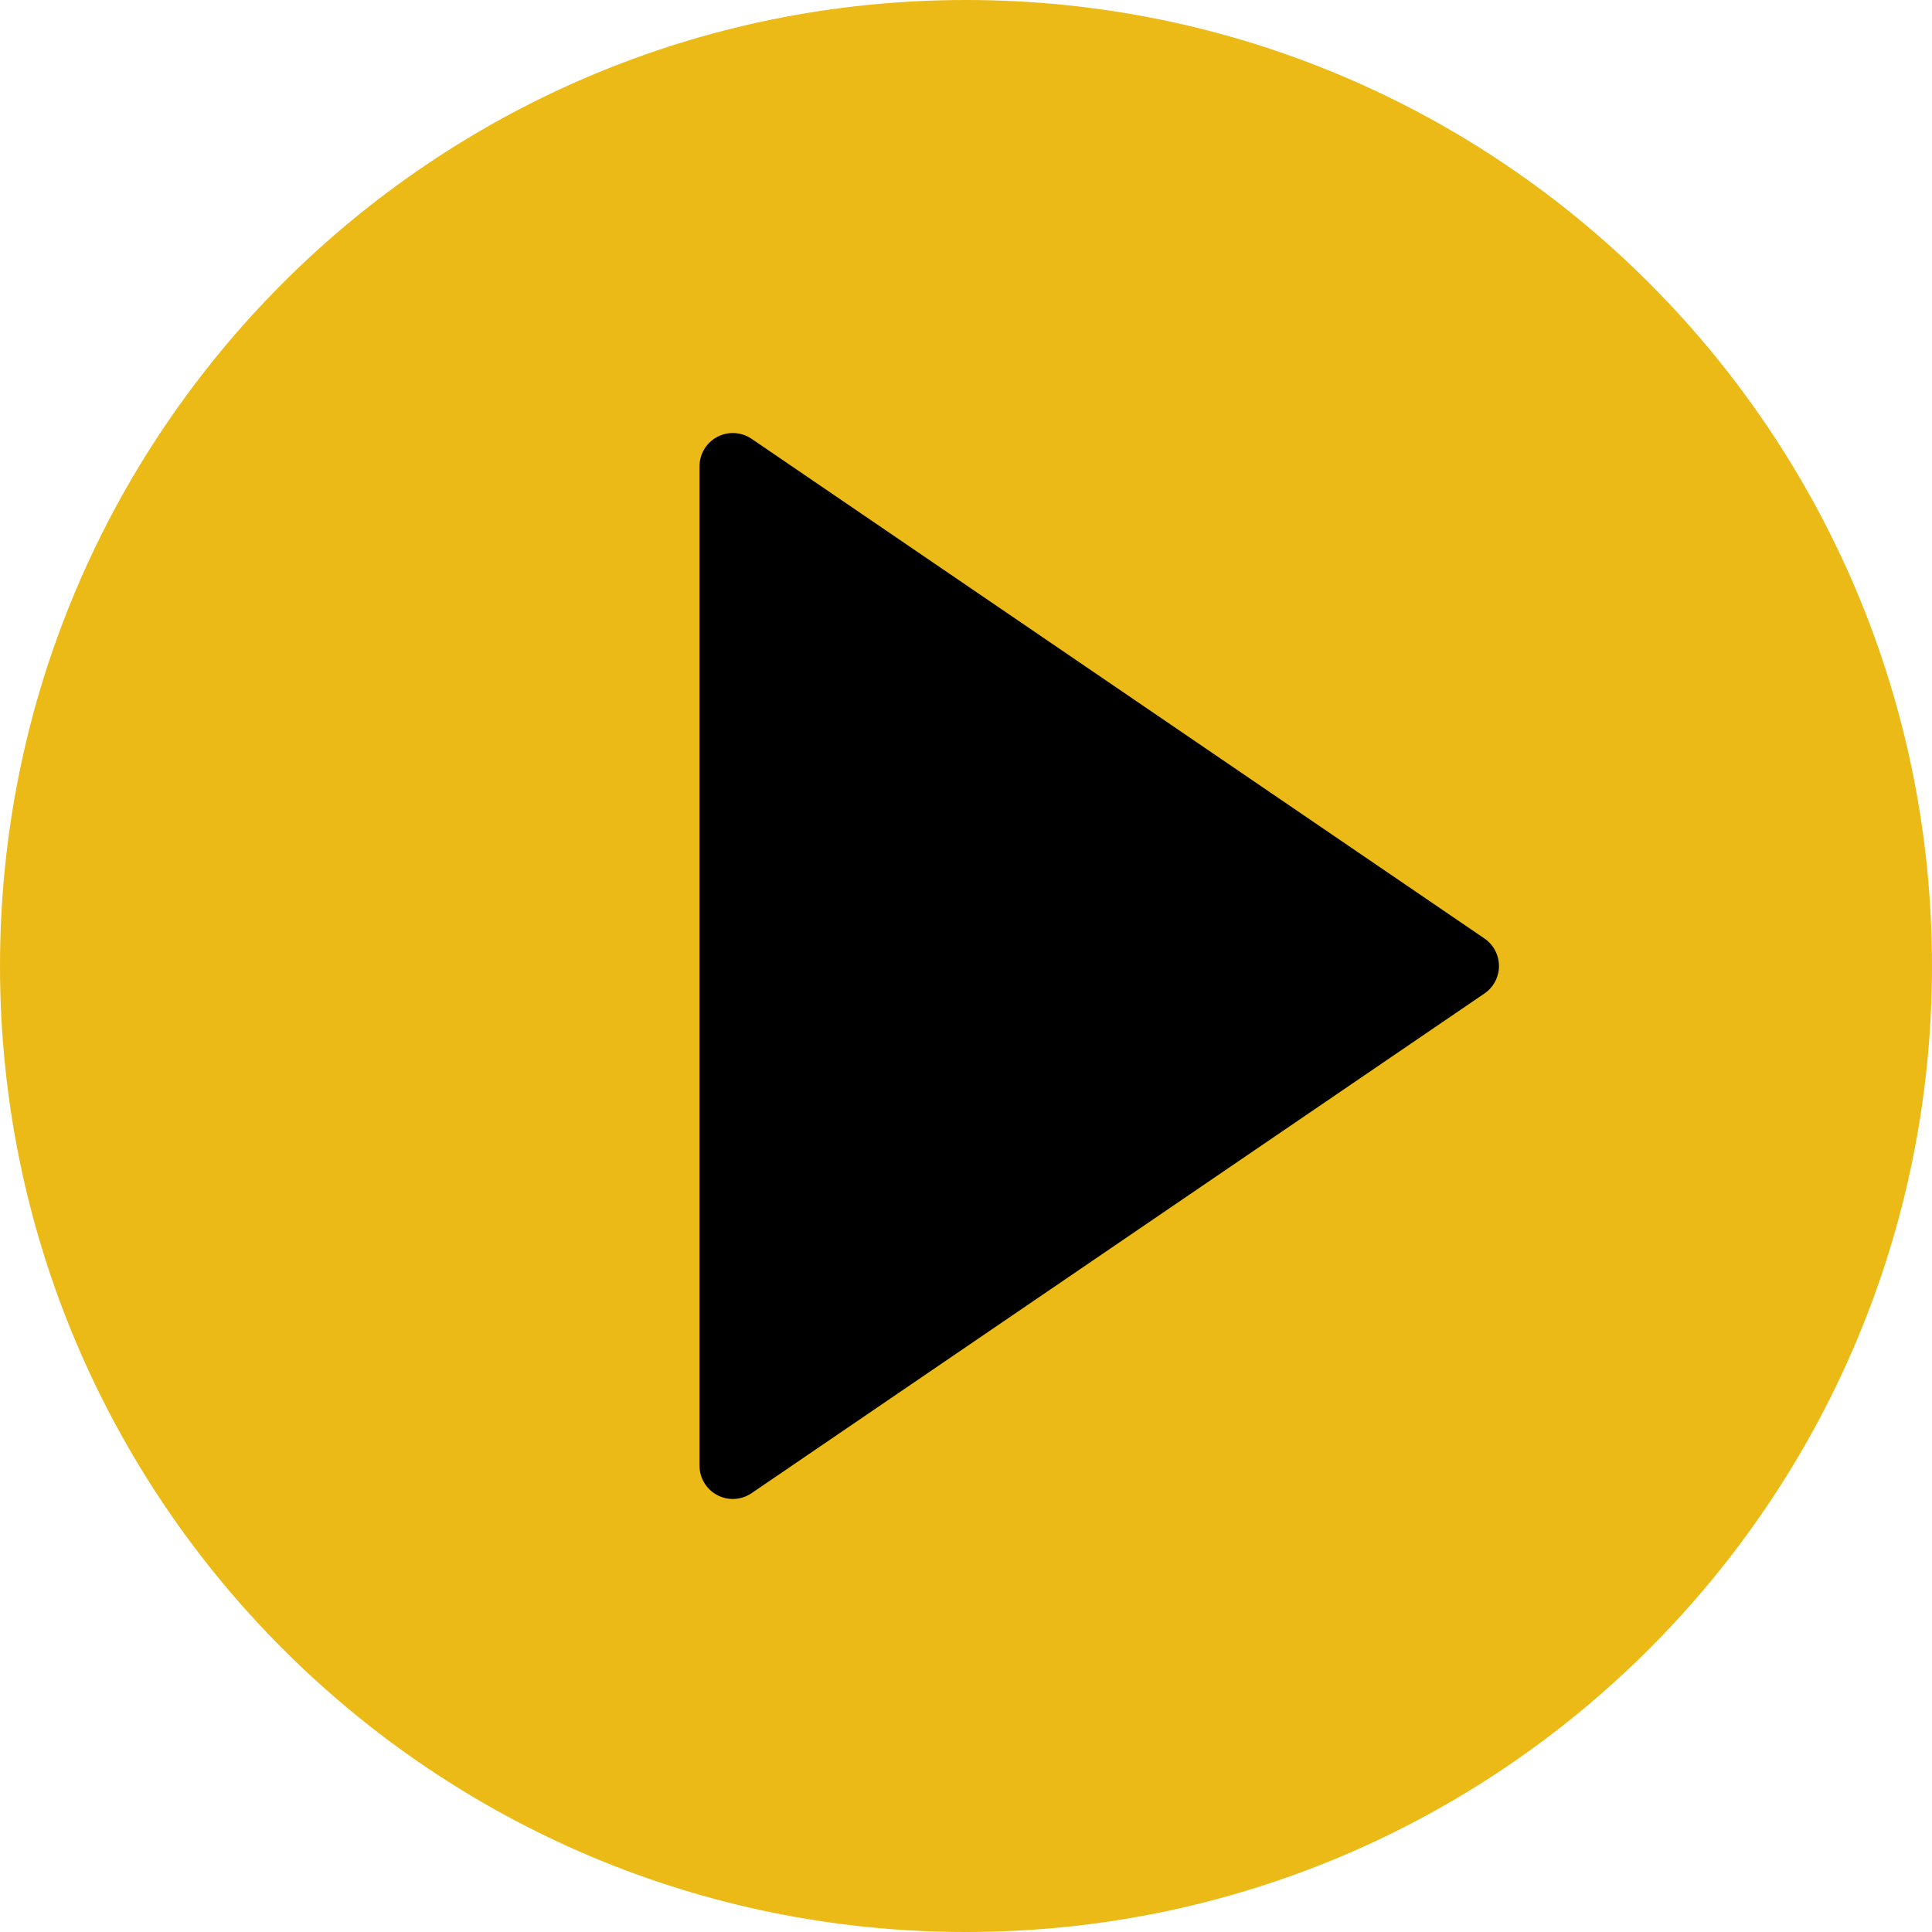
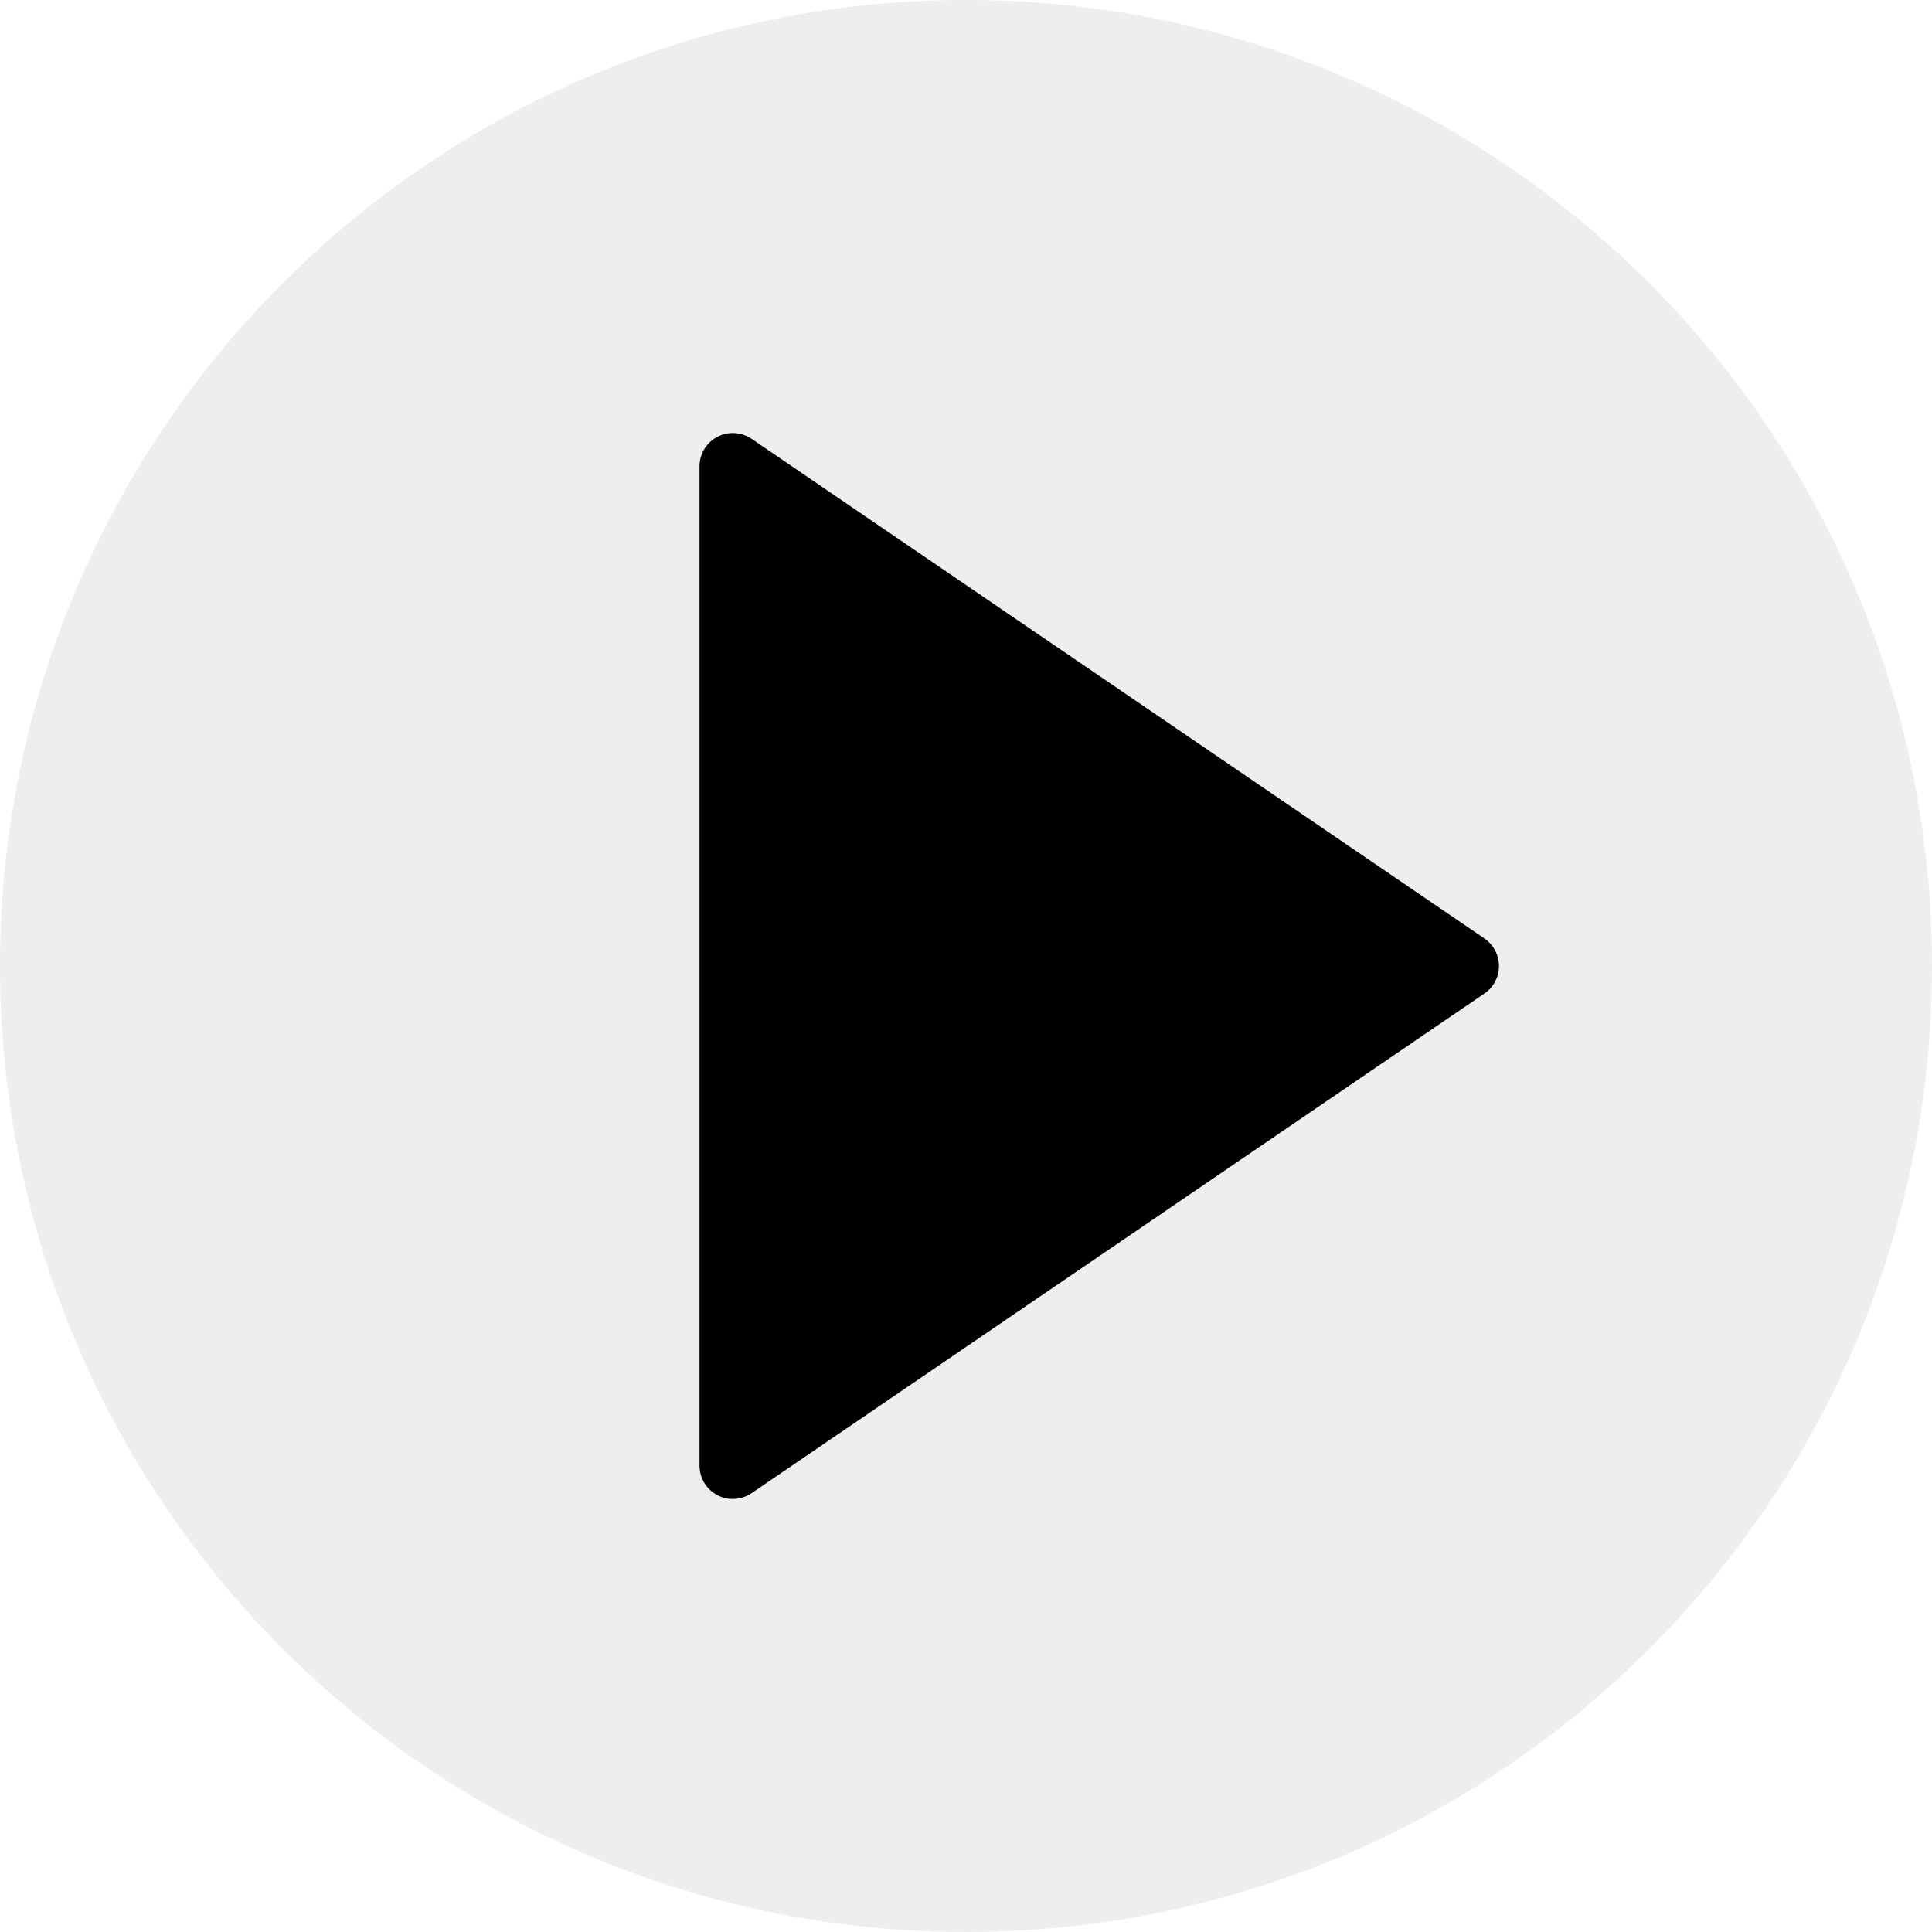
<svg xmlns="http://www.w3.org/2000/svg" version="1.1" id="Capa_1" x="0px" y="0px" viewBox="0 0 58 58" style="enable-background:new 0 0 58 58;" xml:space="preserve">
-   <circle style="fill:#EBBA16;" cx="29" cy="29" r="29" />
+   <circle style="fill:#EEEEEE;" cx="29" cy="29" r="29" />
  <g>
    <polygon style="fill:#000000;" points="44,29 22,44 22,29.273 22,14  " />
    <path style="fill:#000000;" d="M22,45c-0.16,0-0.321-0.038-0.467-0.116C21.205,44.711,21,44.371,21,44V14   c0-0.371,0.205-0.711,0.533-0.884c0.328-0.174,0.724-0.15,1.031,0.058l22,15C44.836,28.36,45,28.669,45,29s-0.164,0.64-0.437,0.826   l-22,15C22.394,44.941,22.197,45,22,45z M23,15.893v26.215L42.225,29L23,15.893z" />
  </g>
  <g>
</g>
  <g>
</g>
  <g>
</g>
  <g>
</g>
  <g>
</g>
  <g>
</g>
  <g>
</g>
  <g>
</g>
  <g>
</g>
  <g>
</g>
  <g>
</g>
  <g>
</g>
  <g>
</g>
  <g>
</g>
  <g>
</g>
</svg>
